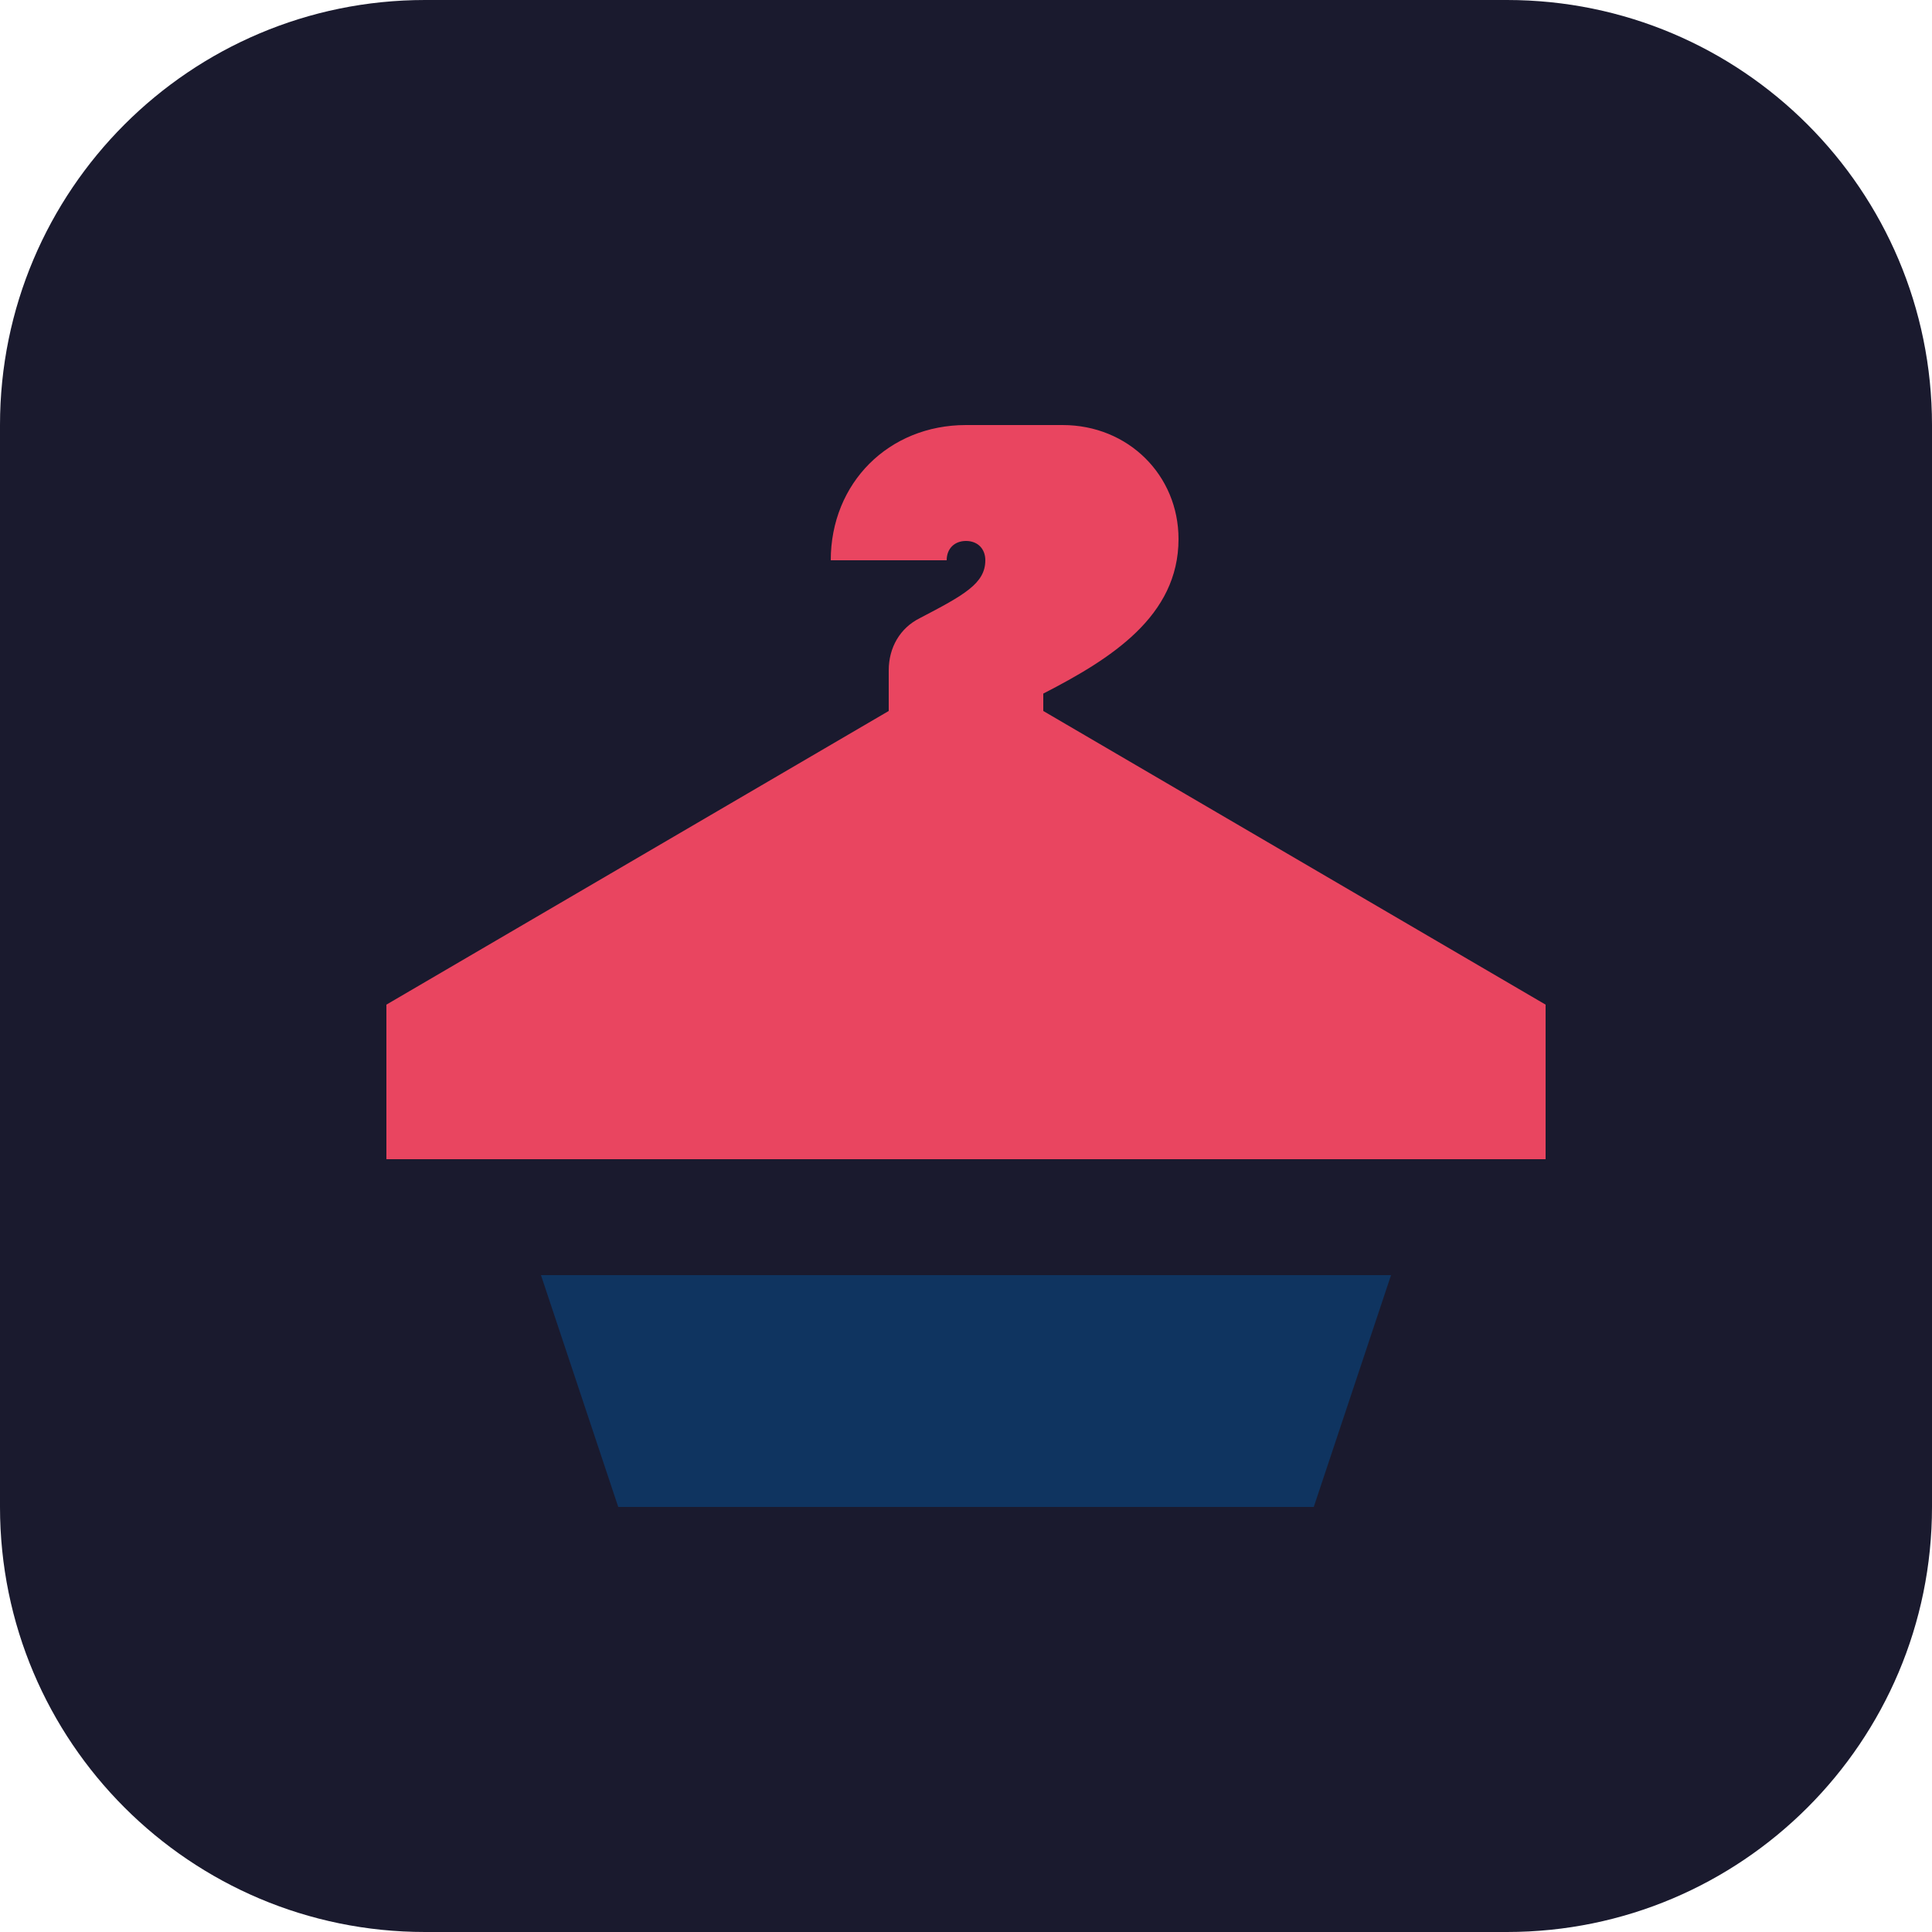
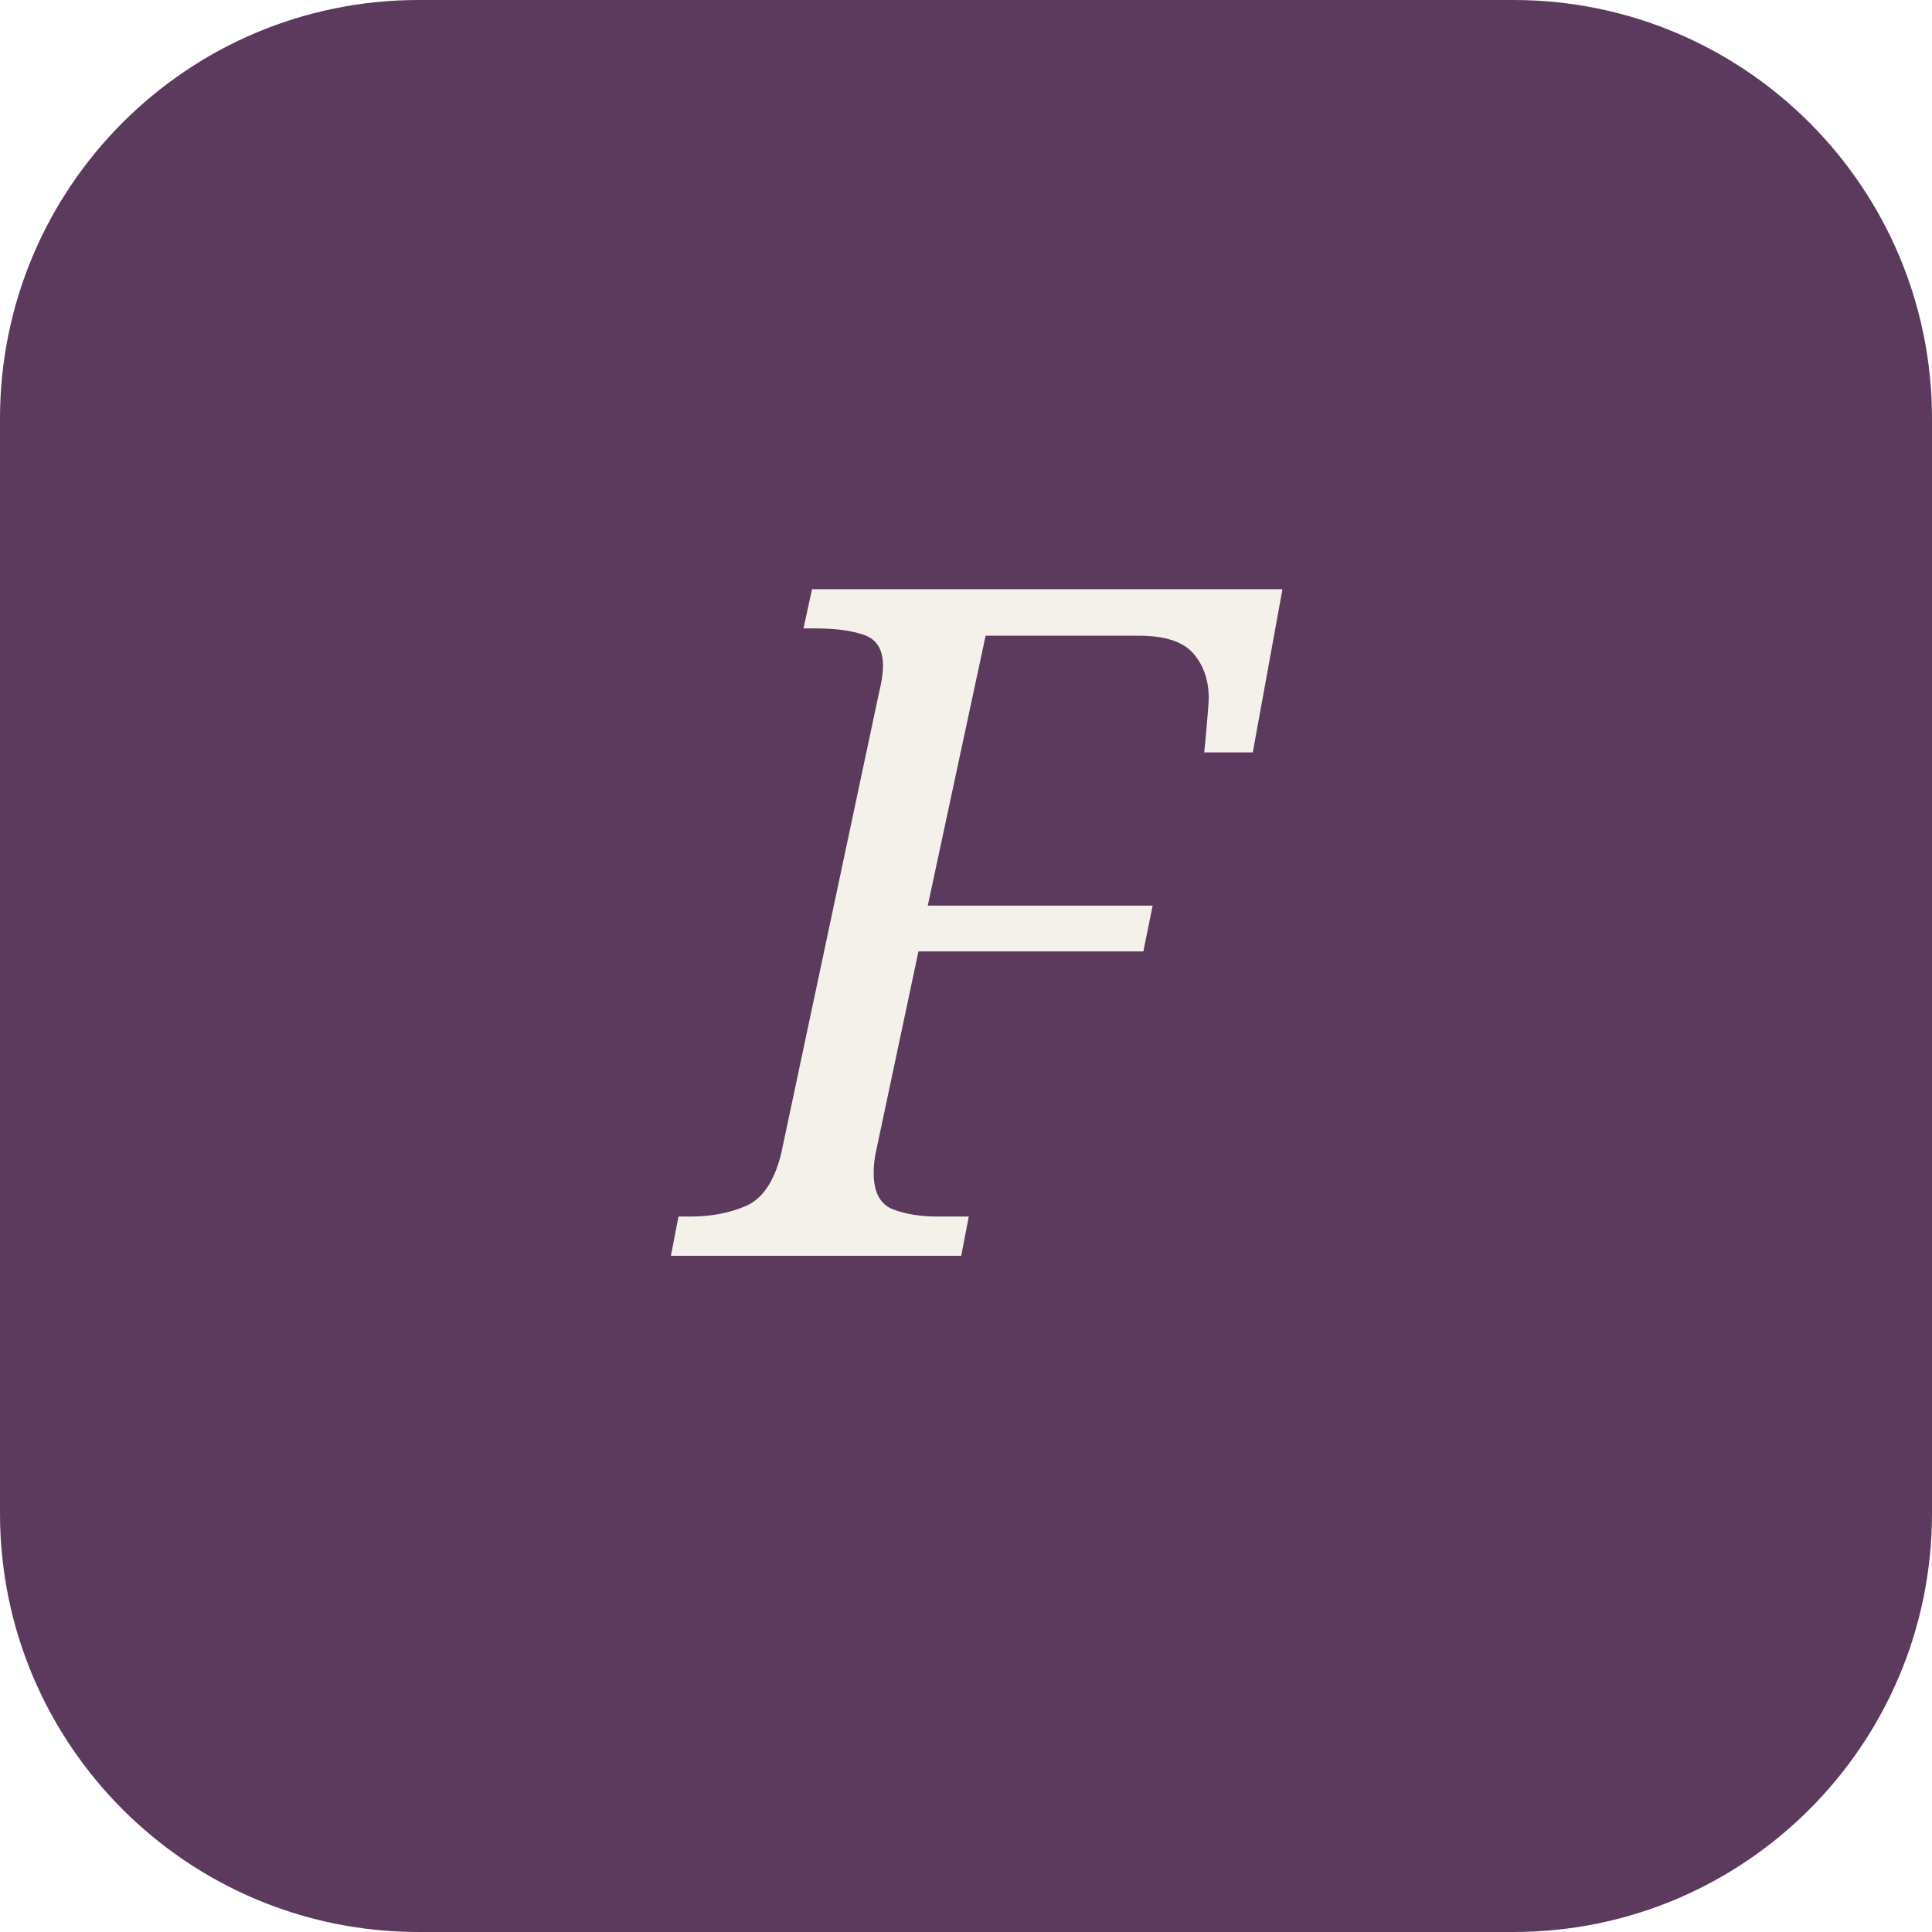
- <svg xmlns="http://www.w3.org/2000/svg" viewBox="0 0 100 100">
-   <rect width="100" height="100" rx="22" fill="#1a1a2e" />
-   <path d="M50 22c-4 0-7 3-7 7h6c0-.6.4-1 1-1s1 .4 1 1c0 1.2-1.1 1.8-3.4 3-1 .5-1.6 1.5-1.6 2.7v2.1L20 52v8h60v-8L54 36.8v-.9c3.5-1.8 7-4 7-8 0-3.3-2.6-5.9-6-5.9z" fill="#e94560" />
-   <path d="M28 66h44l-4 12H32z" fill="#0f3460" />
+ <svg xmlns="http://www.w3.org/2000/svg" viewBox="0 0 120 120">
+   <rect width="120" height="120" rx="26" fill="#5b3a5e" />
+   <text x="60" y="78" text-anchor="middle" font-family="Georgia,serif" font-style="italic" font-size="58" fill="#f4f1ea">F</text>
</svg>
